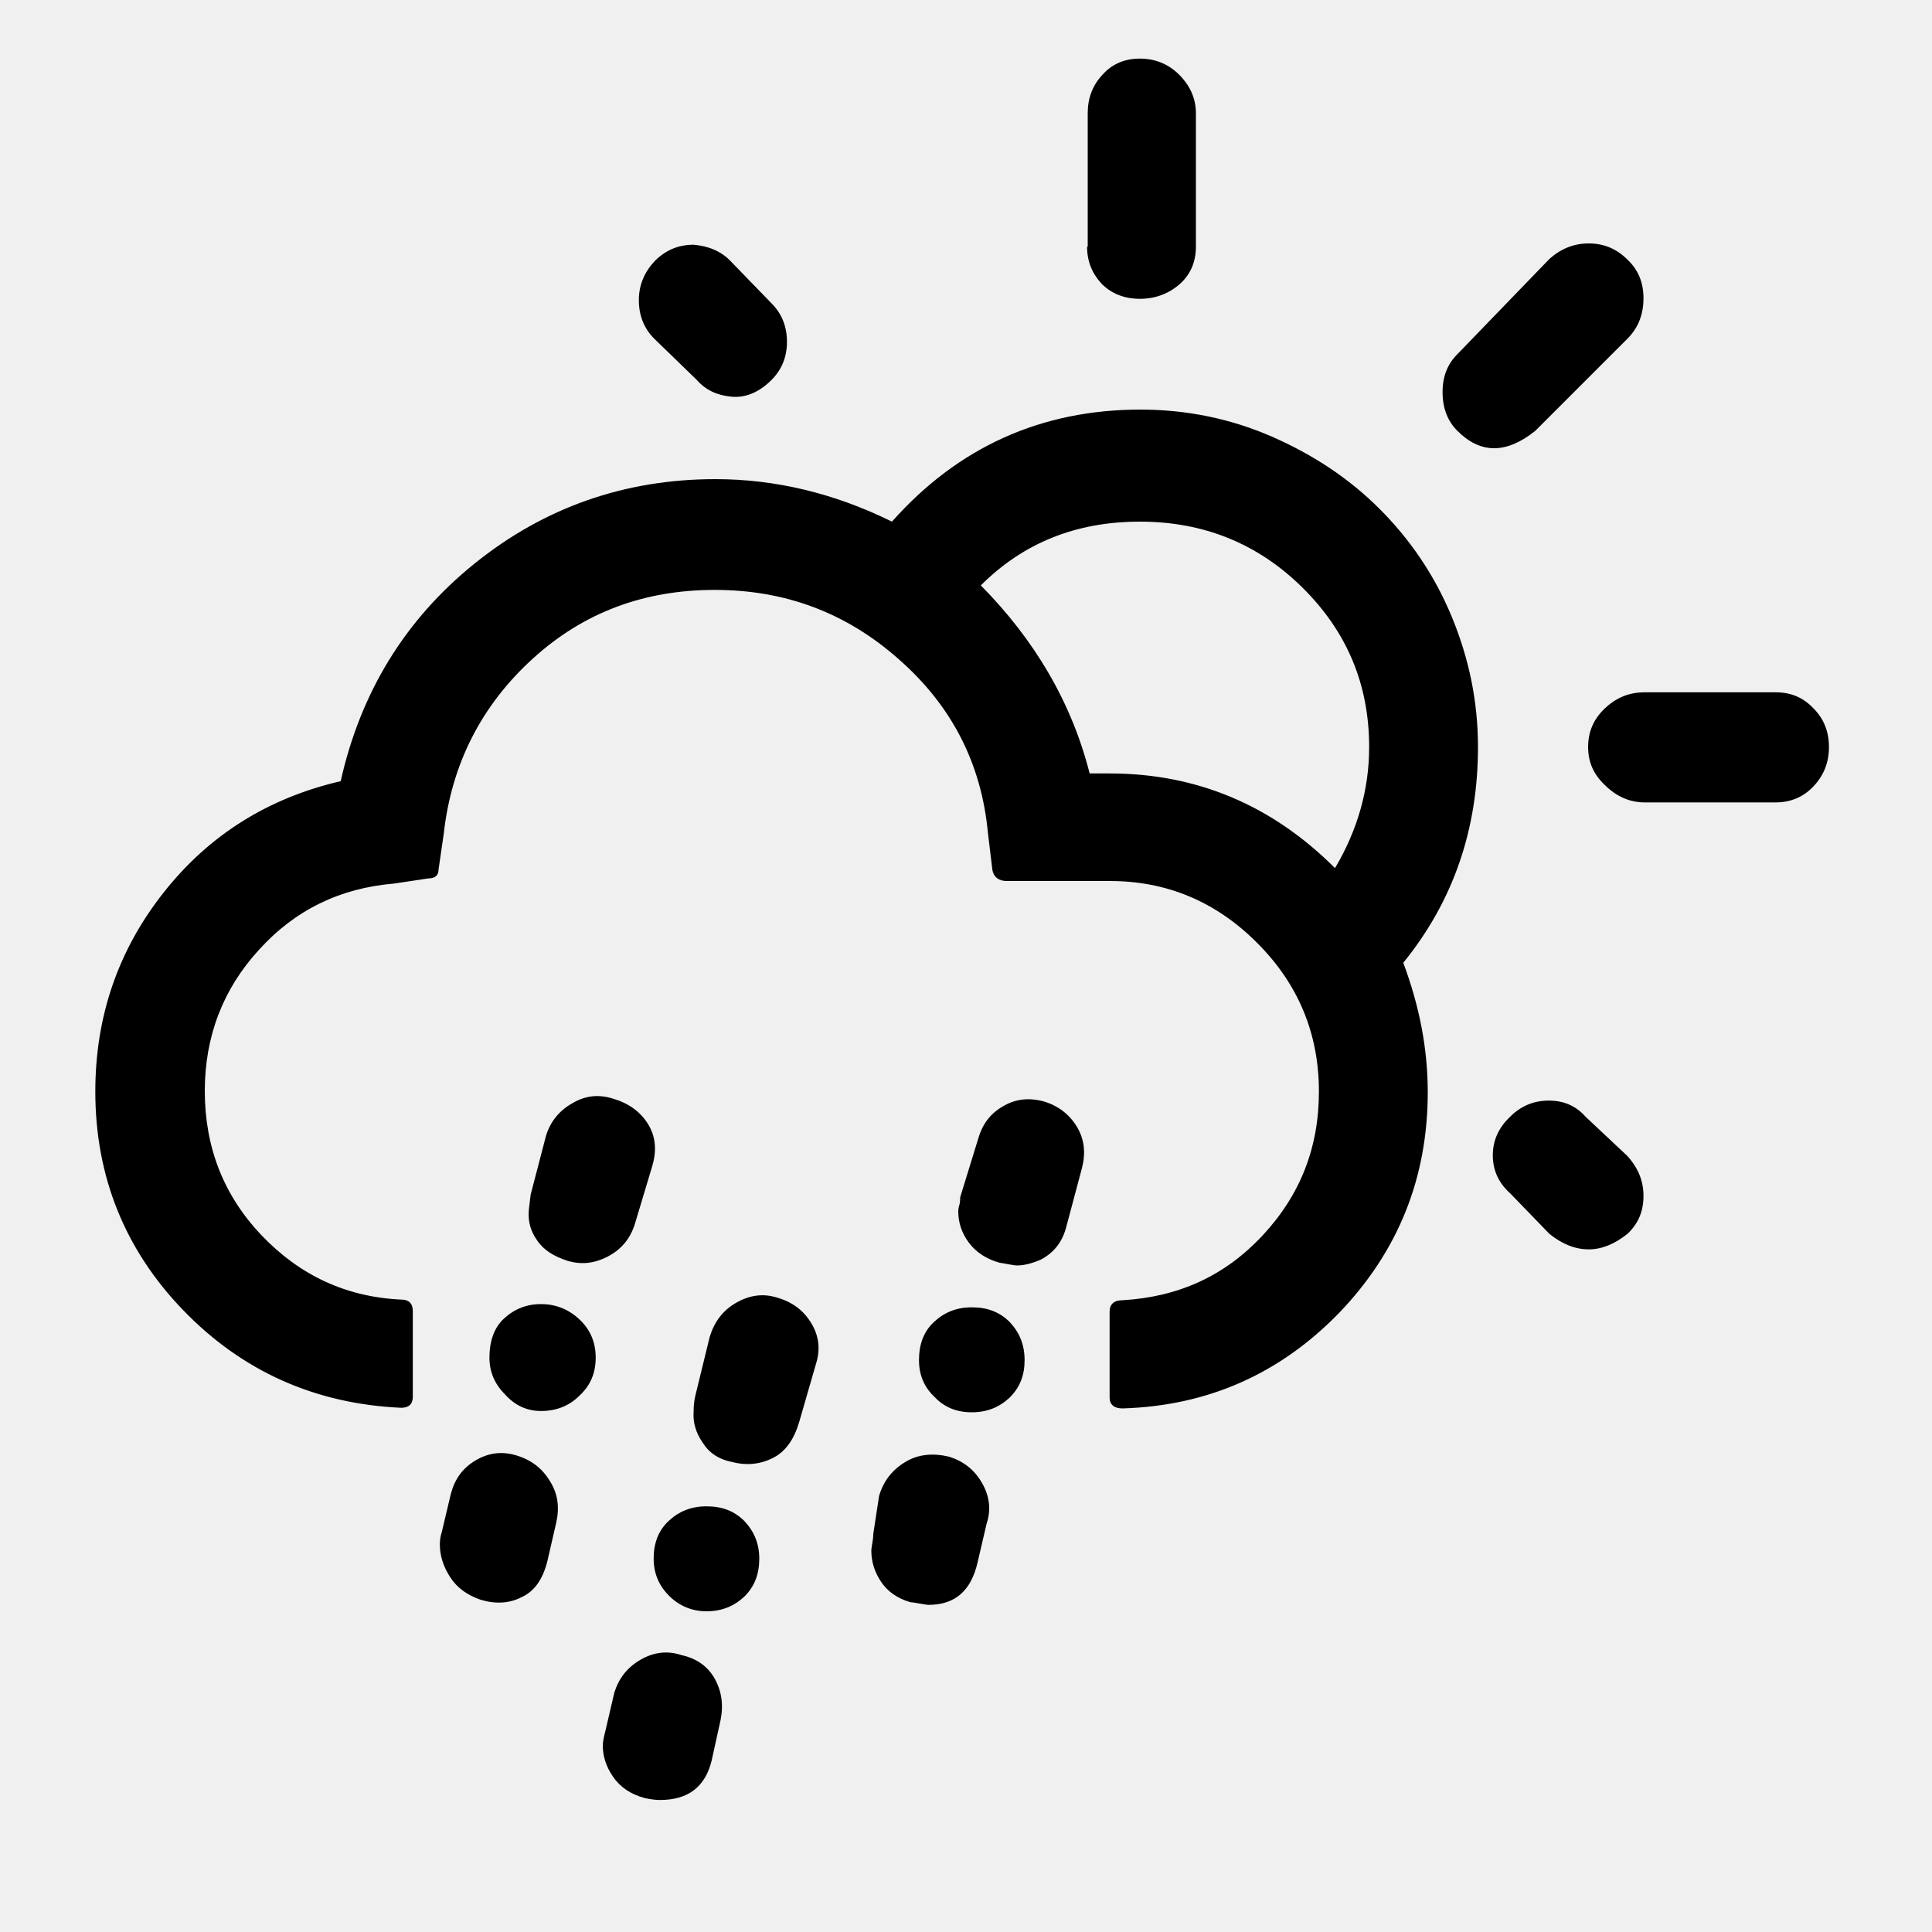
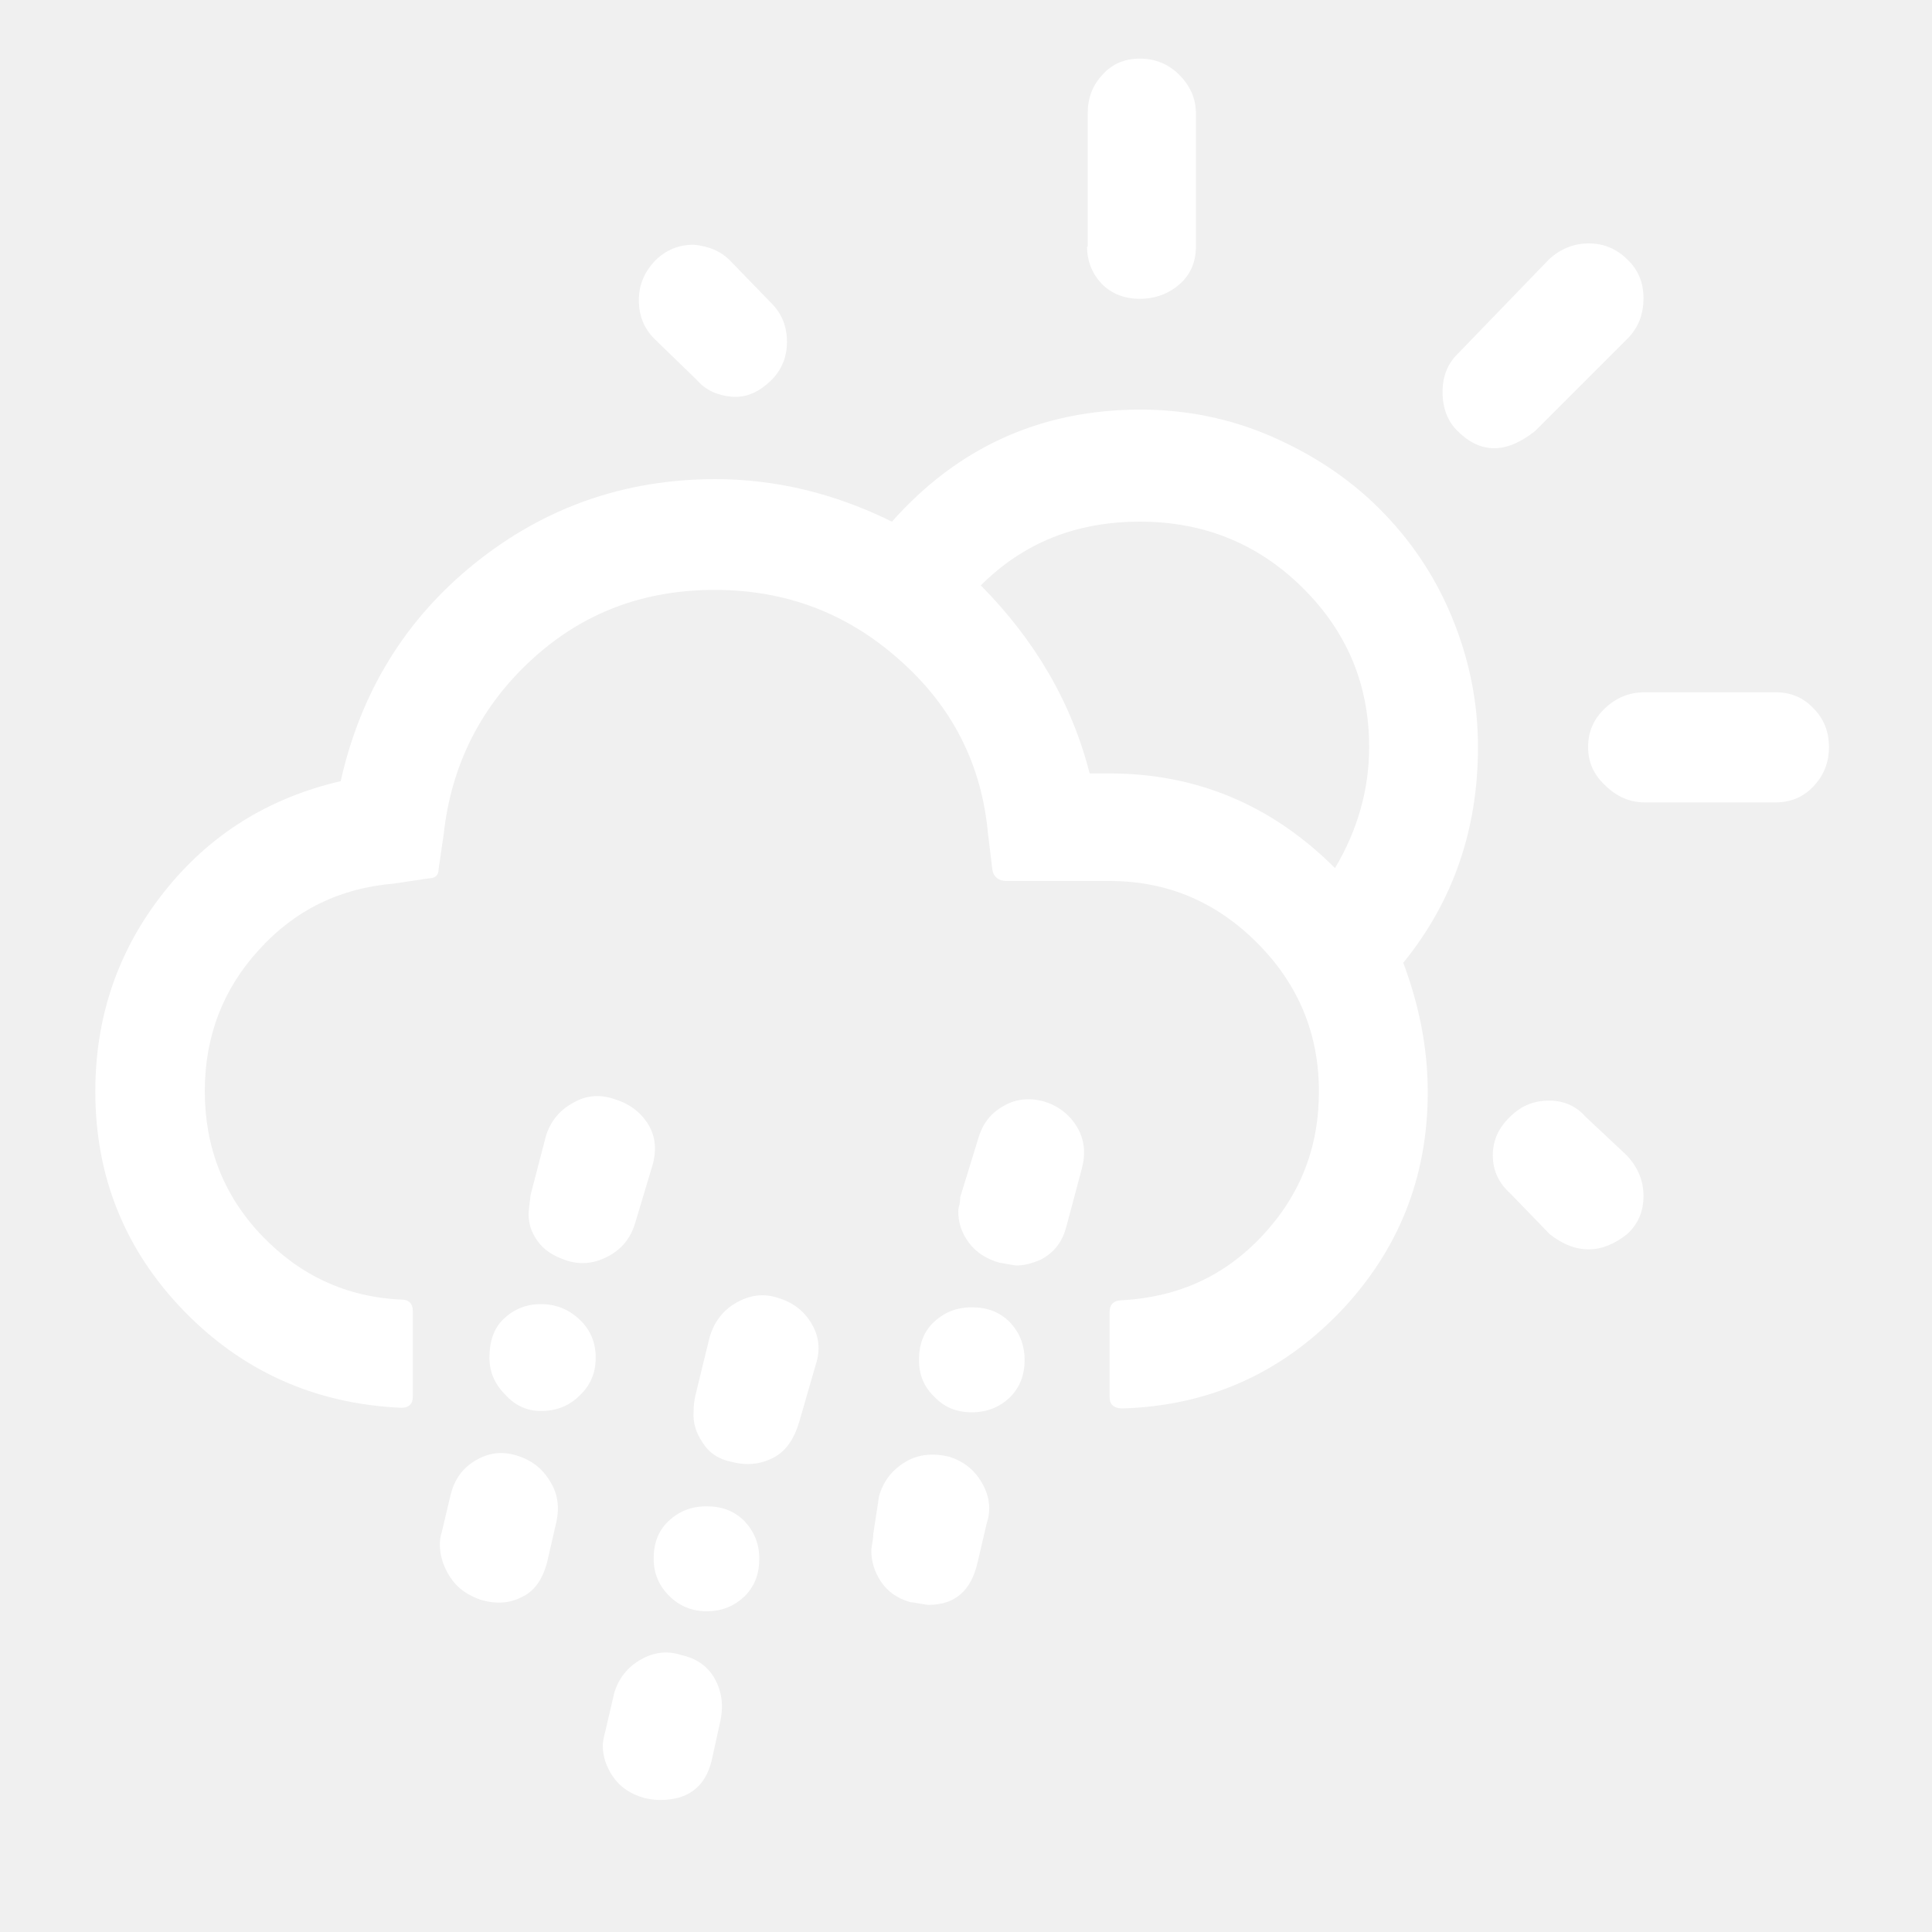
<svg xmlns="http://www.w3.org/2000/svg" version="1.1" id="Layer_1" x="0px" y="0px" viewBox="0 0 30 30" style="enable-background:new 0 0 30 30;" xml:space="preserve">
-   <path d="M1.48,16.95c0,1.32,0.46,2.46,1.37,3.4c0.91,0.94,2.04,1.45,3.38,1.51c0.12,0,0.18-0.06,0.18-0.17v-1.33  c0-0.12-0.06-0.18-0.18-0.18c-0.86-0.04-1.58-0.38-2.17-1s-0.88-1.37-0.88-2.24c0-0.84,0.28-1.58,0.84-2.19  c0.56-0.62,1.26-0.96,2.1-1.03l0.53-0.08c0.11,0,0.16-0.05,0.16-0.14l0.08-0.55c0.12-1.09,0.59-2,1.38-2.72S10,9.16,11.1,9.16  s2.05,0.36,2.86,1.08c0.82,0.72,1.28,1.62,1.38,2.69l0.07,0.58c0.02,0.11,0.1,0.17,0.22,0.17h1.6c0.89,0,1.65,0.32,2.29,0.96  c0.64,0.64,0.96,1.41,0.96,2.31c0,0.87-0.29,1.61-0.88,2.24s-1.31,0.95-2.17,1c-0.13,0-0.2,0.06-0.2,0.18v1.33  c0,0.11,0.07,0.17,0.2,0.17c1.33-0.04,2.45-0.54,3.37-1.49c0.91-0.95,1.37-2.09,1.37-3.42c0-0.68-0.13-1.34-0.38-2.01  c0.78-0.96,1.16-2.08,1.16-3.35c0-0.71-0.14-1.38-0.41-2.03c-0.27-0.65-0.65-1.2-1.12-1.67s-1.03-0.84-1.67-1.12  s-1.33-0.42-2.04-0.42c-1.54,0-2.83,0.58-3.86,1.74c-0.89-0.44-1.81-0.66-2.74-0.66c-1.41,0-2.66,0.44-3.74,1.31s-1.77,2-2.08,3.38  c-1.12,0.26-2.04,0.83-2.75,1.73C1.83,14.76,1.48,15.79,1.48,16.95z M6.83,23.98c0,0.17,0.05,0.34,0.16,0.51  c0.11,0.17,0.27,0.28,0.47,0.35c0.23,0.07,0.45,0.06,0.64-0.04c0.2-0.09,0.33-0.28,0.4-0.56l0.14-0.61c0.05-0.23,0.02-0.44-0.1-0.63  c-0.12-0.2-0.29-0.33-0.52-0.4c-0.23-0.07-0.44-0.04-0.64,0.08S7.06,22.97,7,23.2l-0.14,0.59C6.84,23.85,6.83,23.91,6.83,23.98z   M7.6,21.08c0,0.22,0.08,0.41,0.24,0.57C8,21.83,8.19,21.91,8.4,21.91c0.24,0,0.44-0.08,0.6-0.24c0.17-0.16,0.25-0.35,0.25-0.59  c0-0.23-0.08-0.43-0.25-0.59c-0.17-0.16-0.37-0.24-0.6-0.24c-0.23,0-0.42,0.08-0.58,0.23S7.6,20.85,7.6,21.08z M8.21,18.81  c-0.01,0.16,0.03,0.31,0.13,0.45c0.1,0.15,0.26,0.25,0.48,0.32c0.21,0.06,0.41,0.04,0.62-0.07C9.65,19.4,9.79,19.23,9.86,19  l0.27-0.9c0.07-0.24,0.05-0.46-0.07-0.65c-0.12-0.19-0.3-0.32-0.54-0.39c-0.22-0.07-0.43-0.05-0.63,0.07  c-0.2,0.11-0.34,0.28-0.41,0.5l-0.24,0.92C8.22,18.71,8.21,18.8,8.21,18.81z M9.36,27.1c0,0.17,0.05,0.33,0.16,0.49  c0.11,0.16,0.27,0.27,0.49,0.33c0.09,0.02,0.17,0.03,0.24,0.03c0.43,0,0.7-0.2,0.8-0.61l0.13-0.59c0.06-0.26,0.03-0.48-0.08-0.68  s-0.29-0.32-0.52-0.37c-0.21-0.07-0.42-0.05-0.63,0.07c-0.21,0.12-0.34,0.29-0.41,0.51L9.4,26.88C9.37,26.99,9.36,27.07,9.36,27.1z   M9.92,4.66c0,0.24,0.08,0.44,0.24,0.6l0.66,0.64c0.14,0.16,0.32,0.24,0.54,0.26c0.22,0.02,0.43-0.07,0.62-0.26  c0.16-0.16,0.24-0.36,0.24-0.59c0-0.24-0.08-0.44-0.24-0.6l-0.63-0.65C11.2,3.9,11,3.82,10.77,3.8c-0.23,0-0.43,0.08-0.6,0.25  C10.01,4.22,9.92,4.42,9.92,4.66z M10.15,24.2c0,0.23,0.08,0.42,0.24,0.58c0.16,0.16,0.36,0.24,0.58,0.24  c0.24,0,0.43-0.08,0.59-0.23c0.16-0.16,0.23-0.35,0.23-0.59c0-0.23-0.08-0.42-0.23-0.58c-0.16-0.16-0.35-0.23-0.59-0.23  c-0.24,0-0.43,0.08-0.59,0.23S10.15,23.97,10.15,24.2z M10.77,21.93c-0.01,0.15,0.03,0.31,0.14,0.47c0.1,0.16,0.25,0.26,0.45,0.3  c0.23,0.06,0.44,0.04,0.64-0.06s0.33-0.29,0.41-0.56l0.26-0.9c0.07-0.22,0.05-0.43-0.07-0.63c-0.12-0.2-0.29-0.33-0.53-0.4  c-0.22-0.07-0.43-0.04-0.64,0.08s-0.34,0.3-0.41,0.53l-0.22,0.9C10.78,21.74,10.77,21.83,10.77,21.93z M13.53,24.08  c0,0.17,0.05,0.33,0.15,0.48c0.1,0.15,0.25,0.26,0.46,0.32c0.03,0,0.08,0.01,0.14,0.02c0.06,0.01,0.11,0.02,0.14,0.02  c0.41,0,0.66-0.22,0.76-0.66l0.14-0.6c0.07-0.21,0.05-0.42-0.07-0.63c-0.12-0.21-0.29-0.34-0.51-0.41  c-0.25-0.06-0.48-0.04-0.68,0.08s-0.34,0.29-0.41,0.53l-0.09,0.59c0,0.01,0,0.05-0.01,0.11C13.54,24,13.53,24.04,13.53,24.08z   M14.27,21.12c0,0.23,0.08,0.42,0.24,0.57c0.15,0.16,0.34,0.24,0.58,0.24s0.43-0.08,0.59-0.23c0.16-0.16,0.23-0.35,0.23-0.58  c0-0.24-0.08-0.43-0.23-0.59c-0.16-0.16-0.35-0.23-0.59-0.23s-0.43,0.08-0.59,0.23S14.27,20.88,14.27,21.12z M14.88,18.81  c0,0.17,0.05,0.33,0.16,0.48c0.11,0.15,0.27,0.26,0.49,0.32c0.02,0,0.06,0.01,0.12,0.02c0.06,0.01,0.11,0.02,0.14,0.02  c0.11,0,0.23-0.03,0.37-0.09c0.21-0.11,0.34-0.28,0.4-0.52l0.24-0.9c0.06-0.23,0.04-0.44-0.07-0.63s-0.28-0.33-0.5-0.4  c-0.23-0.07-0.45-0.05-0.64,0.06c-0.2,0.11-0.33,0.27-0.4,0.51l-0.28,0.91c0,0.02,0,0.05-0.01,0.11  C14.89,18.73,14.88,18.77,14.88,18.81z M15.23,9.09c0.66-0.66,1.48-0.99,2.47-0.99c0.99,0,1.83,0.34,2.52,1.02s1.04,1.5,1.04,2.48  c0,0.66-0.18,1.29-0.53,1.88c-0.98-0.98-2.15-1.47-3.5-1.47h-0.31C16.64,10.91,16.07,9.94,15.23,9.09z M16.88,3.83  c0,0.23,0.08,0.42,0.23,0.58c0.15,0.15,0.35,0.23,0.59,0.23c0.24,0,0.45-0.08,0.62-0.23c0.17-0.15,0.25-0.35,0.25-0.58V1.76  c0-0.23-0.09-0.43-0.26-0.6c-0.17-0.17-0.38-0.25-0.61-0.25c-0.23,0-0.43,0.08-0.58,0.25c-0.16,0.17-0.23,0.37-0.23,0.6V3.83z   M22.4,6.09c0,0.25,0.08,0.45,0.23,0.6c0.36,0.36,0.76,0.36,1.21,0l1.43-1.43c0.17-0.17,0.25-0.38,0.25-0.63  c0-0.24-0.08-0.44-0.25-0.6c-0.17-0.17-0.37-0.25-0.6-0.25c-0.23,0-0.43,0.08-0.61,0.24L22.63,5.5C22.48,5.65,22.4,5.84,22.4,6.09z   M23.18,17.94c0,0.23,0.09,0.43,0.27,0.59l0.61,0.63c0.2,0.16,0.4,0.24,0.61,0.24c0.2,0,0.4-0.08,0.6-0.24  c0.17-0.16,0.25-0.35,0.25-0.59c0-0.23-0.08-0.43-0.25-0.62l-0.65-0.61c-0.15-0.17-0.34-0.25-0.57-0.25s-0.43,0.08-0.6,0.25  C23.27,17.51,23.18,17.71,23.18,17.94z M24.66,11.6c0,0.24,0.09,0.43,0.26,0.59c0.18,0.18,0.39,0.27,0.62,0.27h2.03  c0.23,0,0.43-0.08,0.59-0.25c0.16-0.17,0.24-0.37,0.24-0.61c0-0.24-0.08-0.44-0.24-0.6c-0.16-0.17-0.35-0.25-0.59-0.25h-2.03  c-0.24,0-0.44,0.08-0.62,0.25S24.66,11.37,24.66,11.6z" />
+   <defs id="defs7" />
+   <path d="M1.48,16.95c0,1.32,0.46,2.46,1.37,3.4c0.91,0.94,2.04,1.45,3.38,1.51c0.12,0,0.18-0.06,0.18-0.17v-1.33  c0-0.12-0.06-0.18-0.18-0.18c-0.86-0.04-1.58-0.38-2.17-1s-0.88-1.37-0.88-2.24c0-0.84,0.28-1.58,0.84-2.19  c0.56-0.62,1.26-0.96,2.1-1.03l0.53-0.08c0.11,0,0.16-0.05,0.16-0.14l0.08-0.55c0.12-1.09,0.59-2,1.38-2.72S10,9.16,11.1,9.16  s2.05,0.36,2.86,1.08c0.82,0.72,1.28,1.62,1.38,2.69l0.07,0.58c0.02,0.11,0.1,0.17,0.22,0.17h1.6c0.89,0,1.65,0.32,2.29,0.96  c0.64,0.64,0.96,1.41,0.96,2.31c0,0.87-0.29,1.61-0.88,2.24s-1.31,0.95-2.17,1c-0.13,0-0.2,0.06-0.2,0.18v1.33  c0,0.11,0.07,0.17,0.2,0.17c1.33-0.04,2.45-0.54,3.37-1.49c0.91-0.95,1.37-2.09,1.37-3.42c0-0.68-0.13-1.34-0.38-2.01  c0.78-0.96,1.16-2.08,1.16-3.35c0-0.71-0.14-1.38-0.41-2.03c-0.27-0.65-0.65-1.2-1.12-1.67s-1.03-0.84-1.67-1.12  s-1.33-0.42-2.04-0.42c-1.54,0-2.83,0.58-3.86,1.74c-0.89-0.44-1.81-0.66-2.74-0.66c-1.41,0-2.66,0.44-3.74,1.31s-1.77,2-2.08,3.38  c-1.12,0.26-2.04,0.83-2.75,1.73C1.83,14.76,1.48,15.79,1.48,16.95z M6.83,23.98c0,0.17,0.05,0.34,0.16,0.51  c0.11,0.17,0.27,0.28,0.47,0.35c0.23,0.07,0.45,0.06,0.64-0.04c0.2-0.09,0.33-0.28,0.4-0.56l0.14-0.61c0.05-0.23,0.02-0.44-0.1-0.63  c-0.12-0.2-0.29-0.33-0.52-0.4c-0.23-0.07-0.44-0.04-0.64,0.08S7.06,22.97,7,23.2l-0.14,0.59C6.84,23.85,6.83,23.91,6.83,23.98z   M7.6,21.08c0,0.22,0.08,0.41,0.24,0.57C8,21.83,8.19,21.91,8.4,21.91c0.24,0,0.44-0.08,0.6-0.24c0.17-0.16,0.25-0.35,0.25-0.59  c0-0.23-0.08-0.43-0.25-0.59c-0.17-0.16-0.37-0.24-0.6-0.24c-0.23,0-0.42,0.08-0.58,0.23S7.6,20.85,7.6,21.08z M8.21,18.81  c-0.01,0.16,0.03,0.31,0.13,0.45c0.1,0.15,0.26,0.25,0.48,0.32c0.21,0.06,0.41,0.04,0.62-0.07C9.65,19.4,9.79,19.23,9.86,19  l0.27-0.9c0.07-0.24,0.05-0.46-0.07-0.65c-0.12-0.19-0.3-0.32-0.54-0.39c-0.22-0.07-0.43-0.05-0.63,0.07  c-0.2,0.11-0.34,0.28-0.41,0.5l-0.24,0.92C8.22,18.71,8.21,18.8,8.21,18.81z M9.36,27.1c0,0.17,0.05,0.33,0.16,0.49  c0.11,0.16,0.27,0.27,0.49,0.33c0.09,0.02,0.17,0.03,0.24,0.03c0.43,0,0.7-0.2,0.8-0.61l0.13-0.59c0.06-0.26,0.03-0.48-0.08-0.68  s-0.29-0.32-0.52-0.37c-0.21-0.07-0.42-0.05-0.63,0.07c-0.21,0.12-0.34,0.29-0.41,0.51L9.4,26.88C9.37,26.99,9.36,27.07,9.36,27.1z   M9.92,4.66c0,0.24,0.08,0.44,0.24,0.6l0.66,0.64c0.14,0.16,0.32,0.24,0.54,0.26c0.22,0.02,0.43-0.07,0.62-0.26  c0.16-0.16,0.24-0.36,0.24-0.59c0-0.24-0.08-0.44-0.24-0.6l-0.63-0.65C11.2,3.9,11,3.82,10.77,3.8c-0.23,0-0.43,0.08-0.6,0.25  C10.01,4.22,9.92,4.42,9.92,4.66z M10.15,24.2c0,0.23,0.08,0.42,0.24,0.58c0.16,0.16,0.36,0.24,0.58,0.24  c0.24,0,0.43-0.08,0.59-0.23c0.16-0.16,0.23-0.35,0.23-0.59c0-0.23-0.08-0.42-0.23-0.58c-0.16-0.16-0.35-0.23-0.59-0.23  c-0.24,0-0.43,0.08-0.59,0.23S10.15,23.97,10.15,24.2z M10.77,21.93c-0.01,0.15,0.03,0.31,0.14,0.47c0.1,0.16,0.25,0.26,0.45,0.3  c0.23,0.06,0.44,0.04,0.64-0.06s0.33-0.29,0.41-0.56l0.26-0.9c0.07-0.22,0.05-0.43-0.07-0.63c-0.12-0.2-0.29-0.33-0.53-0.4  c-0.22-0.07-0.43-0.04-0.64,0.08s-0.34,0.3-0.41,0.53l-0.22,0.9C10.78,21.74,10.77,21.83,10.77,21.93z M13.53,24.08  c0,0.17,0.05,0.33,0.15,0.48c0.1,0.15,0.25,0.26,0.46,0.32c0.03,0,0.08,0.01,0.14,0.02c0.06,0.01,0.11,0.02,0.14,0.02  c0.41,0,0.66-0.22,0.76-0.66l0.14-0.6c0.07-0.21,0.05-0.42-0.07-0.63c-0.12-0.21-0.29-0.34-0.51-0.41  c-0.25-0.06-0.48-0.04-0.68,0.08s-0.34,0.29-0.41,0.53l-0.09,0.59c0,0.01,0,0.05-0.01,0.11C13.54,24,13.53,24.04,13.53,24.08z   M14.27,21.12c0,0.23,0.08,0.42,0.24,0.57c0.15,0.16,0.34,0.24,0.58,0.24s0.43-0.08,0.59-0.23c0.16-0.16,0.23-0.35,0.23-0.58  c0-0.24-0.08-0.43-0.23-0.59c-0.16-0.16-0.35-0.23-0.59-0.23s-0.43,0.08-0.59,0.23S14.27,20.88,14.27,21.12z M14.88,18.81  c0,0.17,0.05,0.33,0.16,0.48c0.11,0.15,0.27,0.26,0.49,0.32c0.02,0,0.06,0.01,0.12,0.02c0.06,0.01,0.11,0.02,0.14,0.02  c0.11,0,0.23-0.03,0.37-0.09c0.21-0.11,0.34-0.28,0.4-0.52l0.24-0.9c0.06-0.23,0.04-0.44-0.07-0.63s-0.28-0.33-0.5-0.4  c-0.23-0.07-0.45-0.05-0.64,0.06c-0.2,0.11-0.33,0.27-0.4,0.51l-0.28,0.91c0,0.02,0,0.05-0.01,0.11  C14.89,18.73,14.88,18.77,14.88,18.81z M15.23,9.09c0.66-0.66,1.48-0.99,2.47-0.99c0.99,0,1.83,0.34,2.52,1.02s1.04,1.5,1.04,2.48  c0,0.66-0.18,1.29-0.53,1.88c-0.98-0.98-2.15-1.47-3.5-1.47h-0.31C16.64,10.91,16.07,9.94,15.23,9.09z M16.88,3.83  c0,0.23,0.08,0.42,0.23,0.58c0.15,0.15,0.35,0.23,0.59,0.23c0.24,0,0.45-0.08,0.62-0.23c0.17-0.15,0.25-0.35,0.25-0.58V1.76  c0-0.23-0.09-0.43-0.26-0.6c-0.17-0.17-0.38-0.25-0.61-0.25c-0.23,0-0.43,0.08-0.58,0.25c-0.16,0.17-0.23,0.37-0.23,0.6V3.83z   M22.4,6.09c0,0.25,0.08,0.45,0.23,0.6c0.36,0.36,0.76,0.36,1.21,0l1.43-1.43c0.17-0.17,0.25-0.38,0.25-0.63  c0-0.24-0.08-0.44-0.25-0.6c-0.17-0.17-0.37-0.25-0.6-0.25c-0.23,0-0.43,0.08-0.61,0.24L22.63,5.5C22.48,5.65,22.4,5.84,22.4,6.09z   M23.18,17.94c0,0.23,0.09,0.43,0.27,0.59l0.61,0.63c0.2,0.16,0.4,0.24,0.61,0.24c0.2,0,0.4-0.08,0.6-0.24  c0.17-0.16,0.25-0.35,0.25-0.59c0-0.23-0.08-0.43-0.25-0.62l-0.65-0.61c-0.15-0.17-0.34-0.25-0.57-0.25s-0.43,0.08-0.6,0.25  C23.27,17.51,23.18,17.71,23.18,17.94z M24.66,11.6c0,0.24,0.09,0.43,0.26,0.59c0.18,0.18,0.39,0.27,0.62,0.27h2.03  c0.23,0,0.43-0.08,0.59-0.25c0.16-0.17,0.24-0.37,0.24-0.61c0-0.24-0.08-0.44-0.24-0.6c-0.16-0.17-0.35-0.25-0.59-0.25h-2.03  c-0.24,0-0.44,0.08-0.62,0.25S24.66,11.37,24.66,11.6z" id="path3" style="fill:#ffffff" />
</svg>
